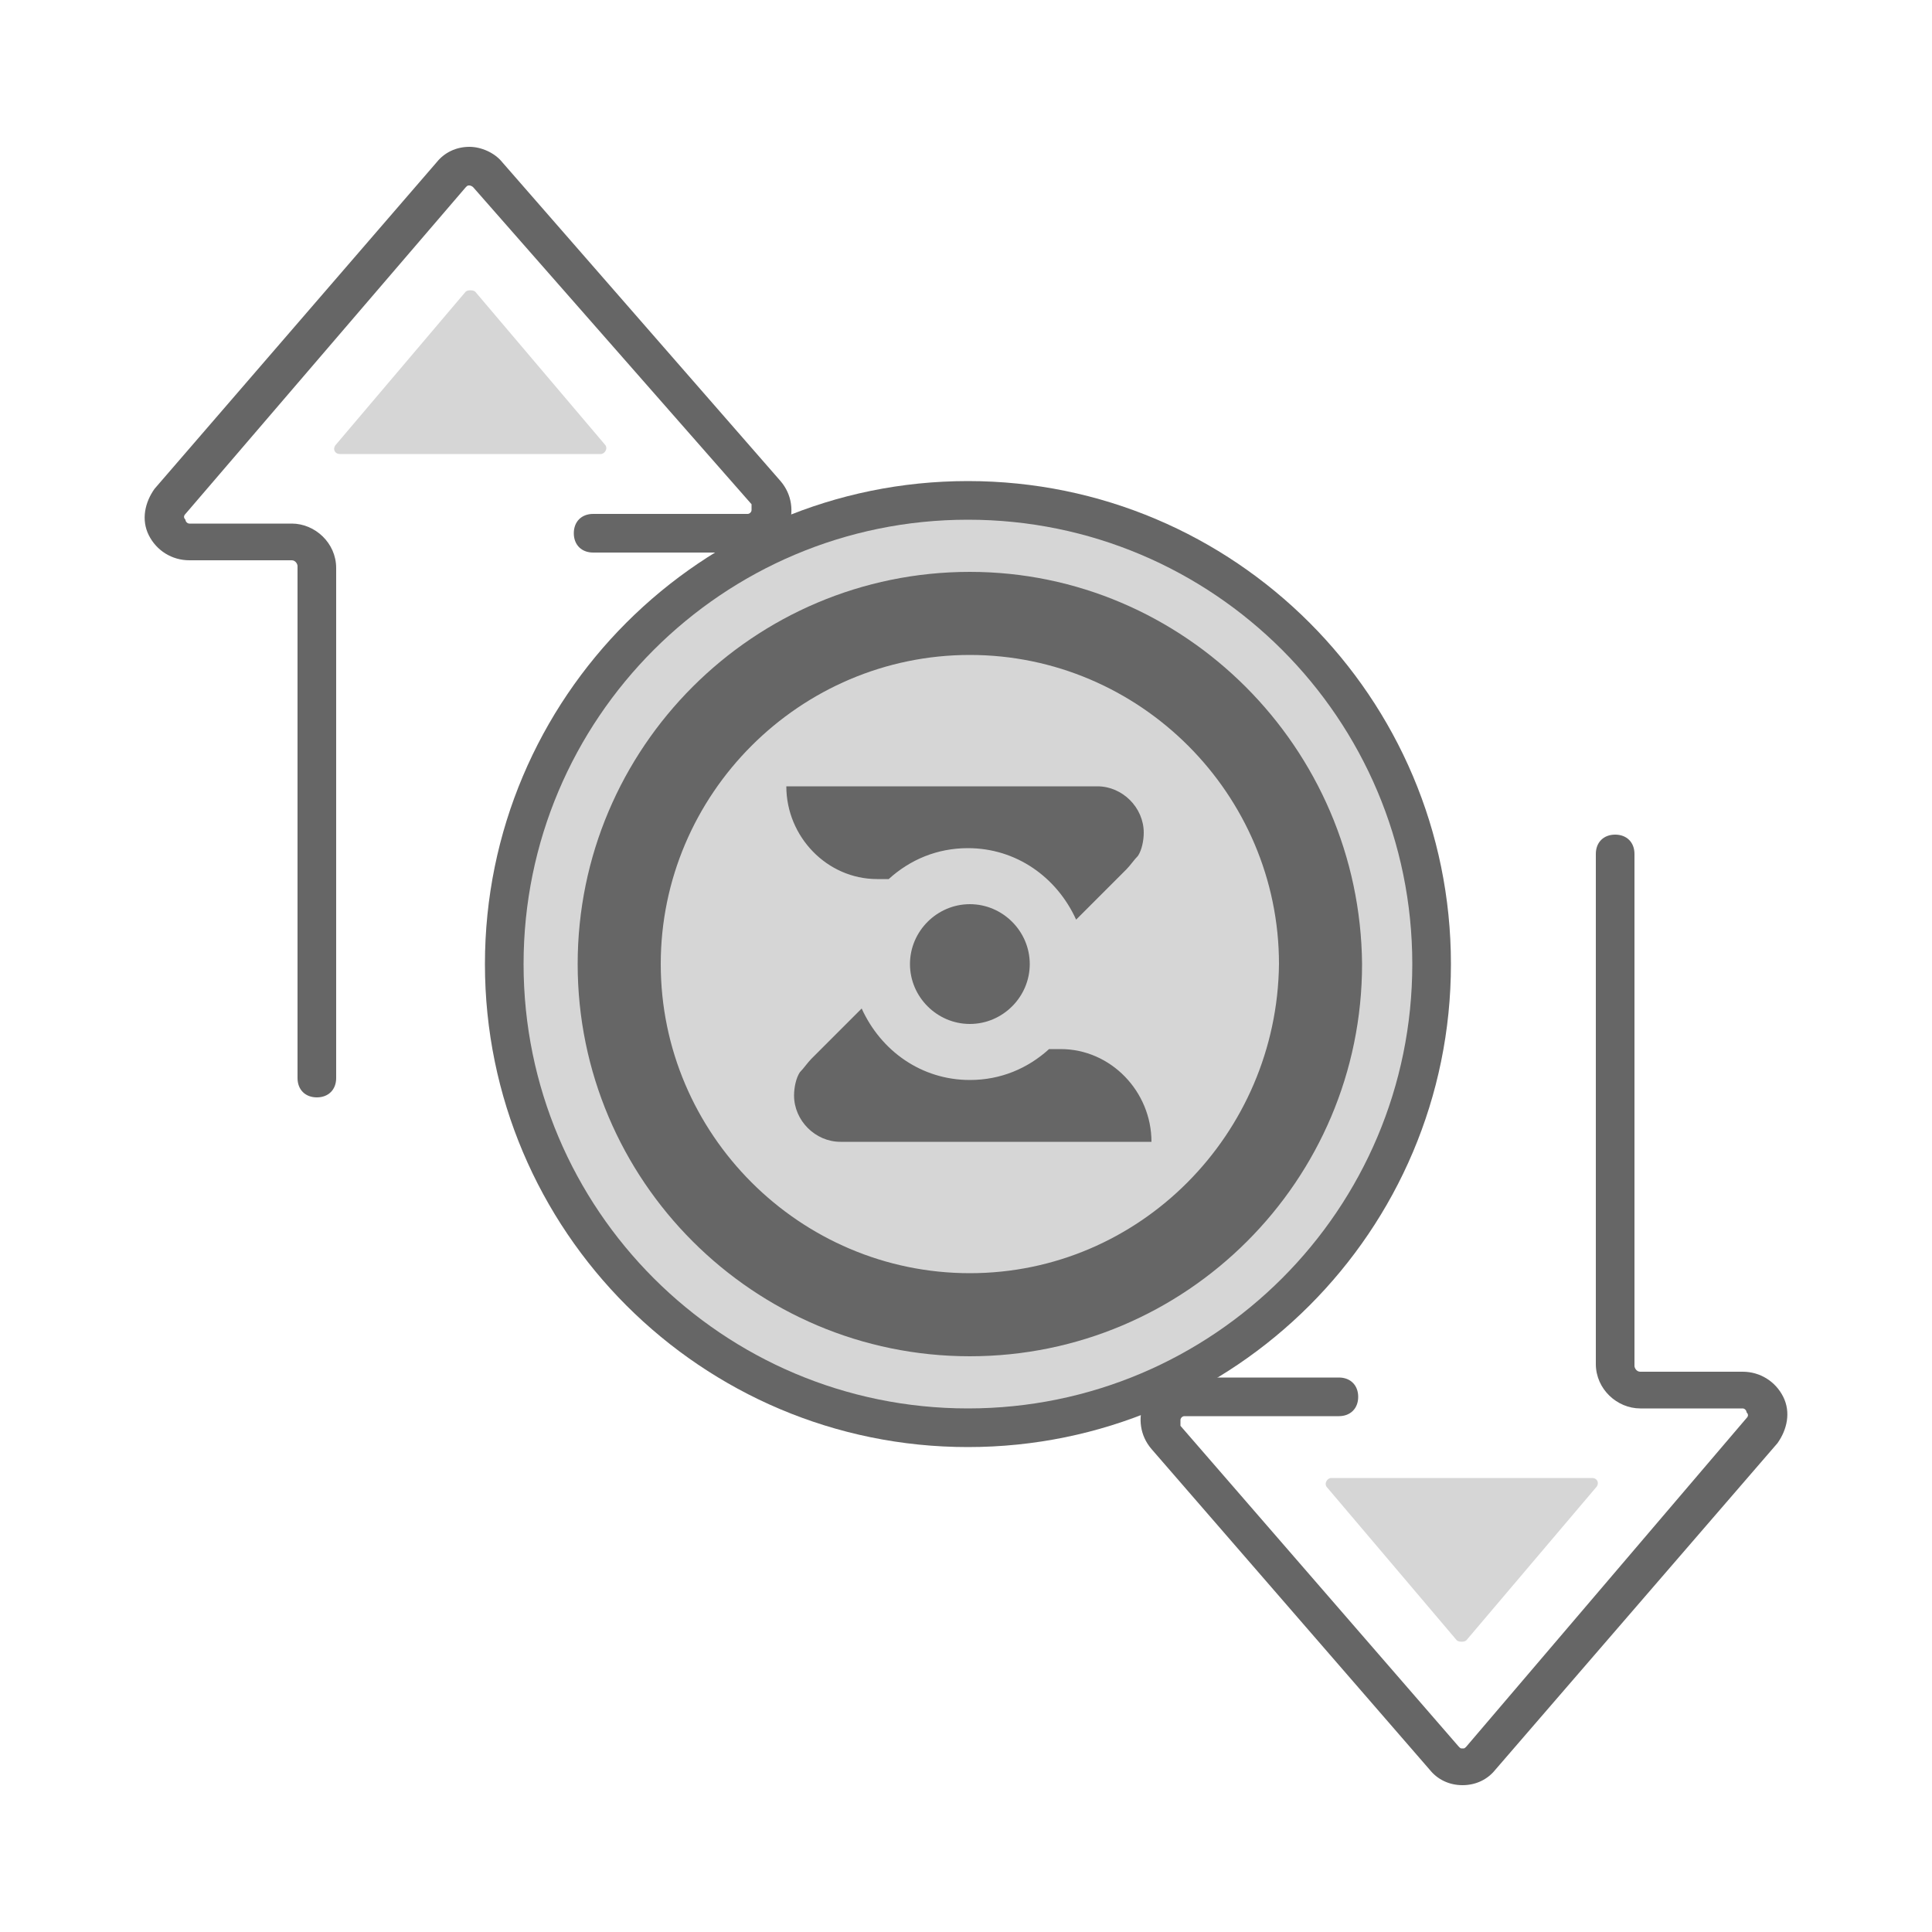
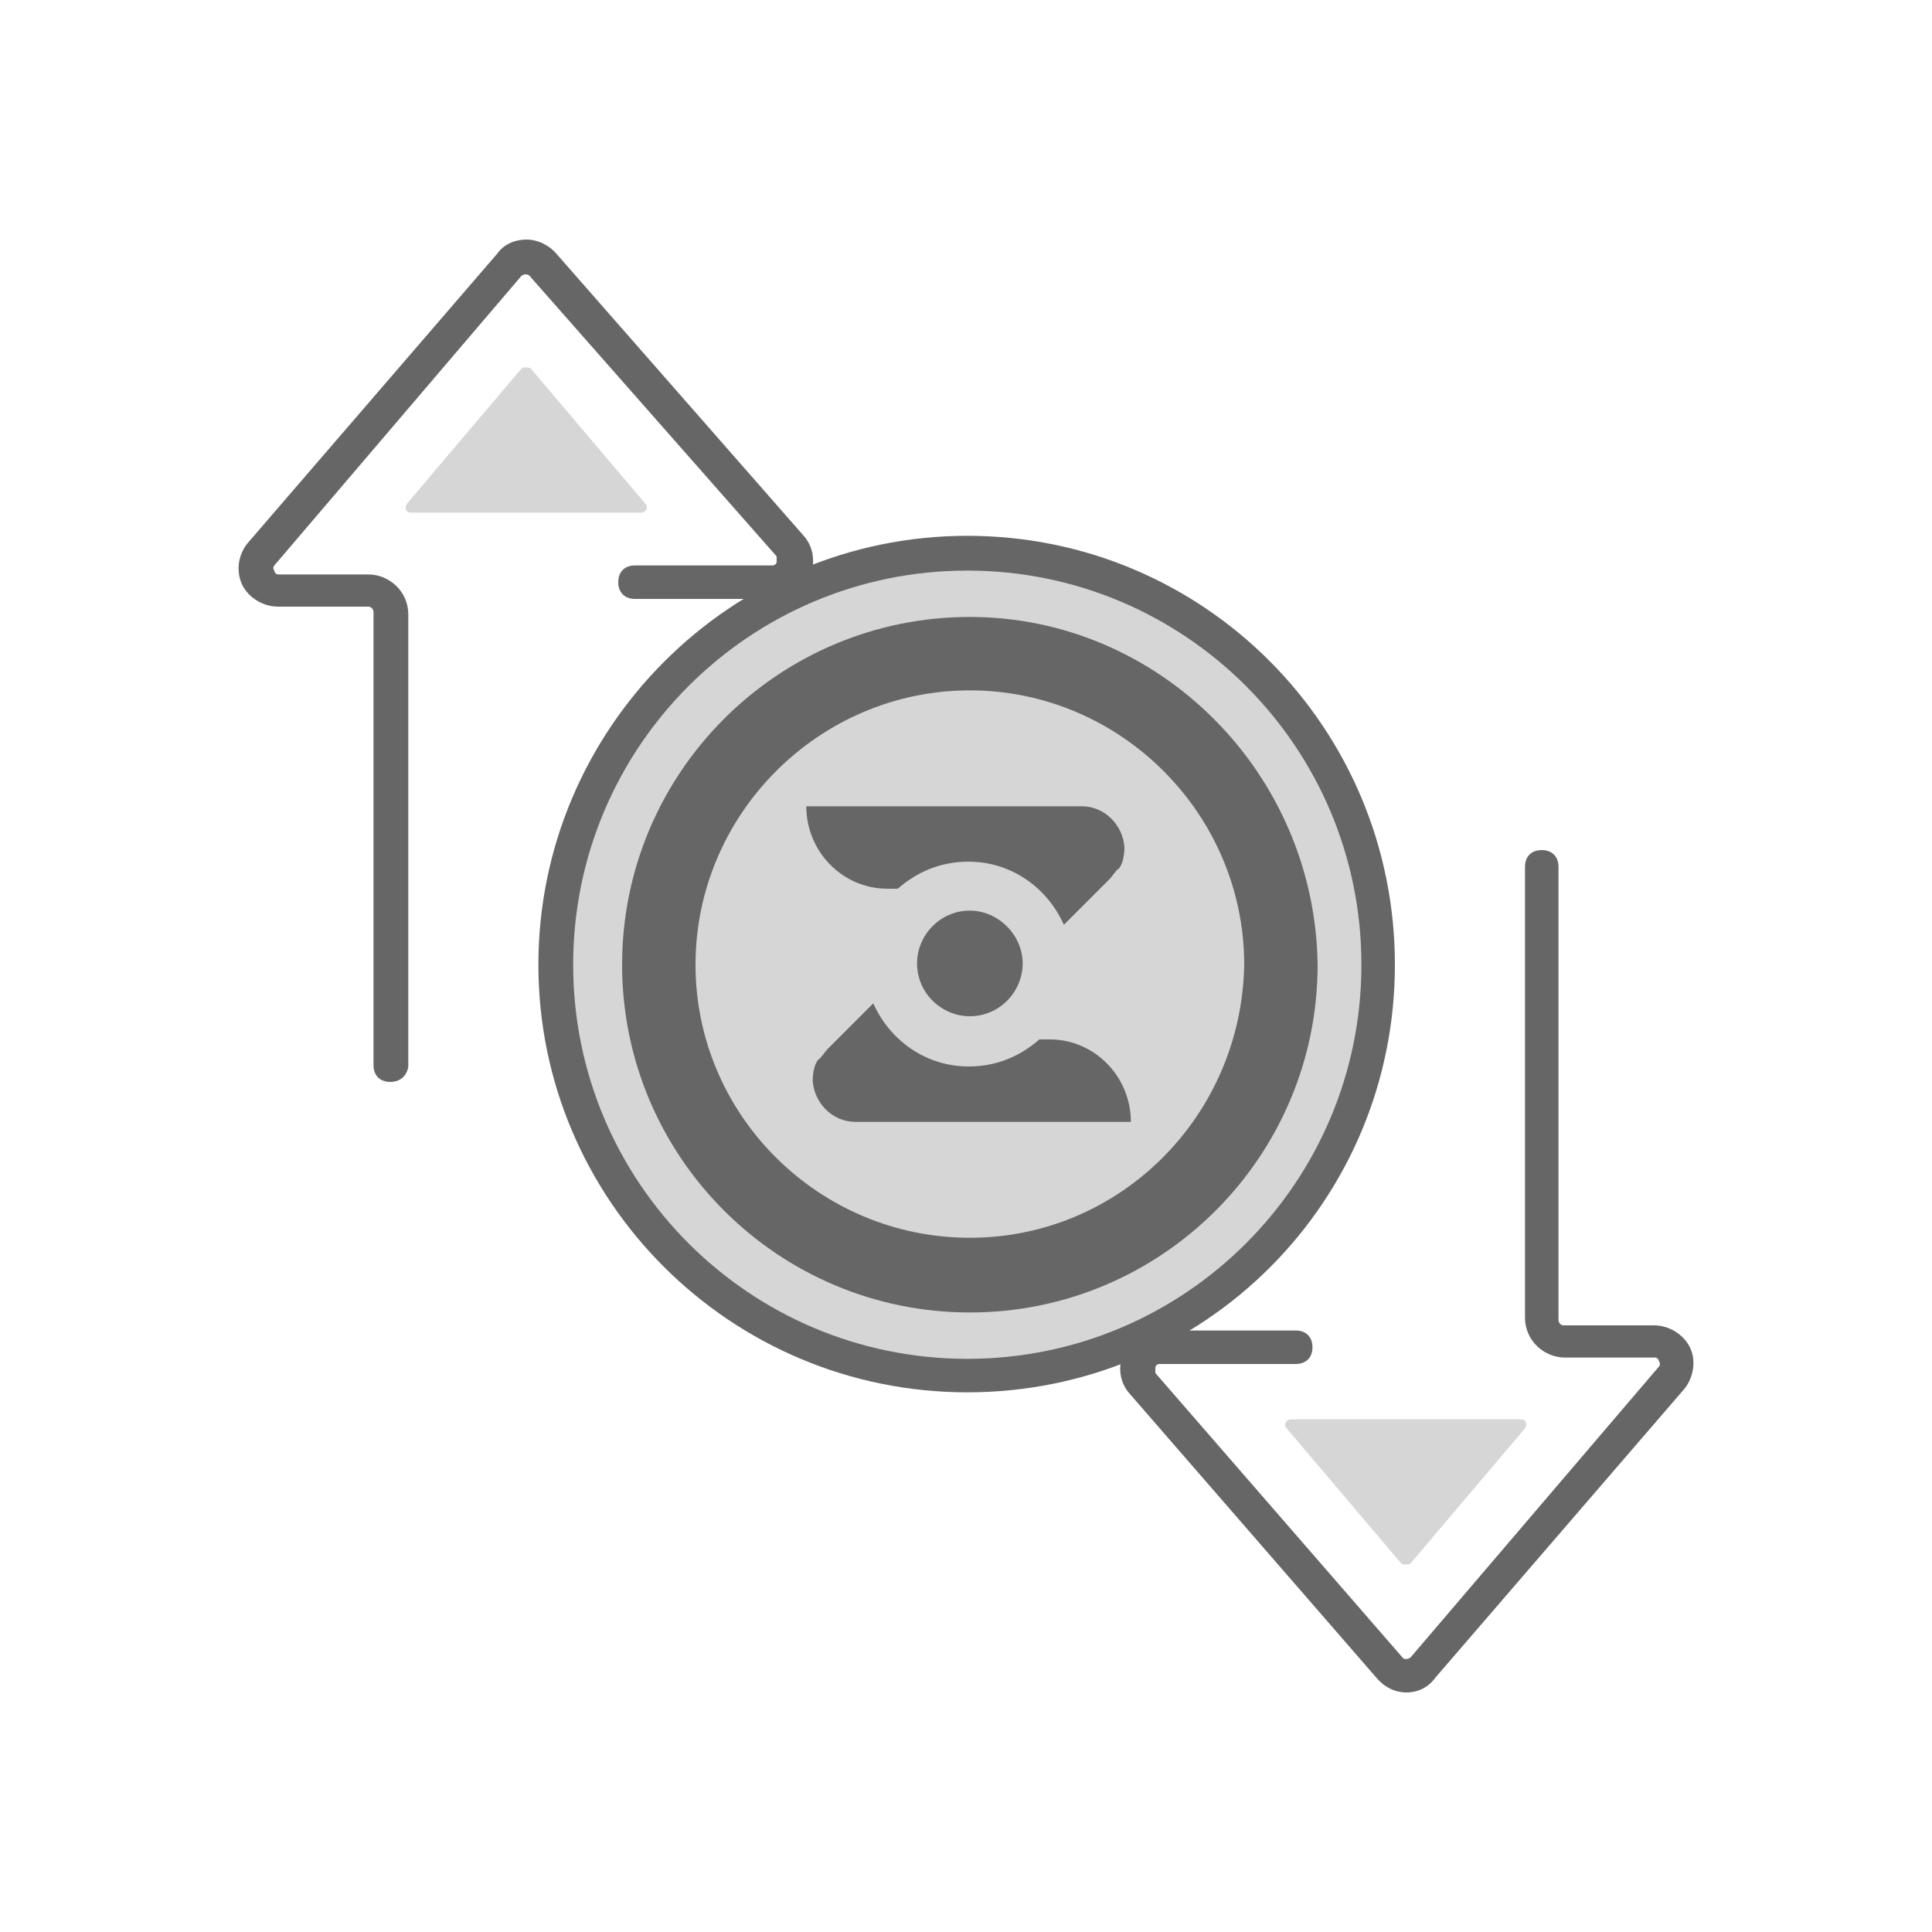
- <svg xmlns="http://www.w3.org/2000/svg" version="1.1" id="ic_empty_transactions" x="0px" y="0px" width="100px" height="100px" viewBox="0 0 100 100" style="enable-background:new 0 0 100 100;" xml:space="preserve">
+ <svg xmlns="http://www.w3.org/2000/svg" version="1.1" id="ic_empty_transactions" x="0px" y="0px" width="150px" height="150px" viewBox="0 0 150 150" style="enable-background:new 0 0 150 150;" xml:space="preserve">
  <style type="text/css">
	.st0{fill:#D6D6D6;}
	.st1{fill:#666666;}
	.st2{fill:none;}
</style>
  <g>
-     <circle class="st0" cx="50.2" cy="49.9" r="24" />
+     <circle class="st0" cx="75.3" cy="74.9" r="31.9" />
    <g>
-       <path class="st1" d="M50.1,74.9c-13.8,0-25-11.2-25-25s11.2-25,25-25s25,11.2,25,25S63.9,74.9,50.1,74.9z M50.1,26.9    c-12.7,0-23,10.3-23,23s10.3,23,23,23s23-10.3,23-23S62.8,26.9,50.1,26.9z" />
+       <path class="st1" d="M75.1,108.1c-18.4,0-33.3-14.9-33.3-33.2s14.9-33.3,33.3-33.3s33.2,14.9,33.2,33.3S93.5,108.1,75.1,108.1z     M75.1,44.3c-16.9,0-30.6,13.7-30.6,30.6s13.7,30.6,30.6,30.6s30.6-13.7,30.6-30.6S92,44.3,75.1,44.3z" />
    </g>
-     <circle class="st0" cx="50.2" cy="49.9" r="17.9" />
+     <circle class="st0" cx="75.3" cy="74.9" r="23.8" />
    <g id="ZENZO_Icon__x28_2023_x29__00000116950098898485340480000010712561799711940785_">
      <g>
-         <path class="st1" d="M50.2,29.6c-11.2,0-20.3,9.1-20.3,20.3c0,11.2,9.1,20.3,20.3,20.3c11.2,0,20.3-9.1,20.3-20.3     C70.4,38.7,61.3,29.6,50.2,29.6z M50.2,65.9c-8.8,0-16-7.2-16-16c0-8.8,7.2-16,16-16c8.8,0,16,7.2,16,16     C66.1,58.7,59,65.9,50.2,65.9z" />
+         <path class="st1" d="M75.3,47.9c-14.9,0-27,12.1-27,27s12.1,27,27,27s27-12.1,27-27C102.1,60,90,47.9,75.3,47.9z M75.3,96.1     C63.6,96.1,54,86.6,54,74.9s9.6-21.3,21.3-21.3s21.3,9.6,21.3,21.3C96.4,86.6,87,96.1,75.3,96.1z" />
      </g>
-       <path class="st1" d="M50.2,46.8L50.2,46.8c-1.7,0-3.1,1.4-3.1,3.1c0,1.7,1.4,3.1,3.1,3.1l0,0c1.7,0,3.1-1.4,3.1-3.1    C53.3,48.2,51.9,46.8,50.2,46.8z" />
-       <path class="st1" d="M56.8,40.7l-16.1,0c0,2.6,2.1,4.8,4.7,4.8l0.6,0c1.1-1,2.5-1.6,4.1-1.6h0c2.5,0,4.6,1.5,5.6,3.7l2.6-2.6    c0.2-0.2,0.4-0.5,0.6-0.7c0.2-0.3,0.3-0.8,0.3-1.2C59.2,41.8,58.1,40.7,56.8,40.7z" />
-       <path class="st1" d="M43.5,59.1l16.1,0c0-2.6-2.1-4.8-4.7-4.8l-0.6,0c-1.1,1-2.5,1.6-4.1,1.6h0c-2.5,0-4.6-1.5-5.6-3.7L42,54.8    c-0.2,0.2-0.4,0.5-0.6,0.7c-0.2,0.3-0.3,0.8-0.3,1.2C41.1,58,42.2,59.1,43.5,59.1z" />
+       <path class="st1" d="M75.3,70.7L75.3,70.7c-2.3,0-4.1,1.9-4.1,4.1c0,2.3,1.9,4.1,4.1,4.1l0,0c2.3,0,4.1-1.9,4.1-4.1    S77.5,70.7,75.3,70.7z" />
+       <path class="st1" d="M84,62.6H62.6c0,3.5,2.8,6.4,6.3,6.4h0.8c1.5-1.3,3.3-2.1,5.5-2.1l0,0c3.3,0,6.1,2,7.4,4.9l3.5-3.5    c0.3-0.3,0.5-0.7,0.8-0.9c0.3-0.4,0.4-1.1,0.4-1.6C87.2,64.1,85.8,62.6,84,62.6z" />
+       <path class="st1" d="M66.4,87.1h21.4c0-3.5-2.8-6.4-6.3-6.4h-0.8c-1.5,1.3-3.3,2.1-5.5,2.1l0,0c-3.3,0-6.1-2-7.4-4.9l-3.5,3.5    c-0.3,0.3-0.5,0.7-0.8,0.9c-0.3,0.4-0.4,1.1-0.4,1.6C63.2,85.6,64.6,87.1,66.4,87.1z" />
    </g>
    <g>
      <g>
-         <path class="st1" d="M16.4,56.8c-0.6,0-1-0.4-1-1V29.3c0-0.1-0.1-0.3-0.3-0.3H9.8c-0.9,0-1.7-0.5-2.1-1.3S7.5,26,8,25.3L22.6,8.4     c0.4-0.5,1-0.8,1.7-0.8c0.6,0,1.3,0.3,1.7,0.8l14.4,16.5c0.6,0.7,0.7,1.6,0.4,2.4c-0.4,0.8-1.2,1.3-2.1,1.3h-8c-0.6,0-1-0.4-1-1     s0.4-1,1-1h8c0.1,0,0.2-0.1,0.2-0.2s0-0.2,0-0.3L24.5,9.7c-0.1-0.1-0.2-0.1-0.2-0.1c-0.1,0-0.1,0-0.2,0.1L9.6,26.6     c-0.1,0.1-0.1,0.2,0,0.3c0,0.1,0.1,0.2,0.2,0.2h5.3c1.2,0,2.3,1,2.3,2.3v26.4C17.4,56.4,17,56.8,16.4,56.8z" />
+         <path class="st1" d="M30.3,84c-0.8,0-1.3-0.5-1.3-1.3V47.5c0-0.1-0.1-0.4-0.4-0.4h-7c-1.2,0-2.3-0.7-2.8-1.7     c-0.5-1.1-0.3-2.3,0.4-3.2l19.4-22.5c0.5-0.7,1.3-1.1,2.3-1.1c0.8,0,1.7,0.4,2.3,1.1l19.2,21.9c0.8,0.9,0.9,2.1,0.5,3.2     c-0.5,1.1-1.6,1.7-2.8,1.7H49.3c-0.8,0-1.3-0.5-1.3-1.3s0.5-1.3,1.3-1.3H60c0.1,0,0.3-0.1,0.3-0.3c0-0.1,0-0.3,0-0.4L41.1,21.4     c-0.1-0.1-0.3-0.1-0.3-0.1c-0.1,0-0.1,0-0.3,0.1L21.3,43.9c-0.1,0.1-0.1,0.3,0,0.4c0,0.1,0.1,0.3,0.3,0.3h7     c1.6,0,3.1,1.3,3.1,3.1v35.1C31.6,83.5,31.1,84,30.3,84z" />
      </g>
      <g>
-         <path class="st0" d="M24.3,23.5h-6.7c-0.3,0-0.4-0.3-0.2-0.5l6.7-7.9c0.1-0.1,0.4-0.1,0.5,0l6.7,7.9c0.2,0.2,0,0.5-0.2,0.5H24.3z     " />
+         <path class="st0" d="M40.8,39.8h-8.9c-0.4,0-0.5-0.4-0.3-0.7l8.9-10.5c0.1-0.1,0.5-0.1,0.7,0l8.9,10.5c0.3,0.3,0,0.7-0.3,0.7     H40.8z" />
      </g>
    </g>
    <g>
      <g>
-         <path class="st1" d="M75.7,92.4c-0.7,0-1.3-0.3-1.7-0.8L59.6,75c-0.6-0.7-0.7-1.6-0.4-2.4c0.4-0.8,1.2-1.3,2.1-1.3h8     c0.6,0,1,0.4,1,1s-0.4,1-1,1h-8c-0.1,0-0.2,0.1-0.2,0.2s0,0.2,0,0.3l14.4,16.6c0.1,0.1,0.1,0.1,0.2,0.1s0.1,0,0.2-0.1l14.5-17     c0.1-0.1,0.1-0.2,0-0.3c0-0.1-0.1-0.2-0.2-0.2h-5.3c-1.2,0-2.3-1-2.3-2.3V44.2c0-0.6,0.4-1,1-1s1,0.4,1,1v26.5     c0,0.1,0.1,0.3,0.3,0.3h5.3c0.9,0,1.7,0.5,2.1,1.3s0.2,1.7-0.3,2.4L77.4,91.6C77,92.1,76.4,92.4,75.7,92.4L75.7,92.4z" />
+         <path class="st1" d="M109.2,131.4c-0.9,0-1.7-0.4-2.3-1.1l-19.2-22.1c-0.8-0.9-0.9-2.1-0.5-3.2c0.5-1.1,1.6-1.7,2.8-1.7h10.6     c0.8,0,1.3,0.5,1.3,1.3c0,0.8-0.5,1.3-1.3,1.3H90c-0.1,0-0.3,0.1-0.3,0.3s0,0.3,0,0.4l19.2,22.1c0.1,0.1,0.1,0.1,0.3,0.1     c0.1,0,0.1,0,0.3-0.1l19.3-22.6c0.1-0.1,0.1-0.3,0-0.4c0-0.1-0.1-0.3-0.3-0.3h-7c-1.6,0-3.1-1.3-3.1-3.1V67.3     c0-0.8,0.5-1.3,1.3-1.3s1.3,0.5,1.3,1.3v35.2c0,0.1,0.1,0.4,0.4,0.4h7c1.2,0,2.3,0.7,2.8,1.7s0.3,2.3-0.4,3.2l-19.4,22.5     C110.9,131,110.1,131.4,109.2,131.4L109.2,131.4z" />
      </g>
      <g>
-         <path class="st0" d="M75.7,76.5h6.7c0.3,0,0.4,0.3,0.2,0.5l-6.7,7.9c-0.1,0.1-0.4,0.1-0.5,0L68.7,77c-0.2-0.2,0-0.5,0.2-0.5H75.7     z" />
+         <path class="st0" d="M109.2,110.2h8.9c0.4,0,0.5,0.4,0.3,0.7l-8.9,10.5c-0.1,0.1-0.5,0.1-0.7,0l-8.9-10.5c-0.3-0.3,0-0.7,0.3-0.7     H109.2z" />
      </g>
    </g>
  </g>
-   <path id="Rectangle_4668" class="st2" d="M0,0h100v100H0V0z" />
+   <path id="Rectangle_4668" class="st2" d="M25,25h100v100H25V25z" />
</svg>
